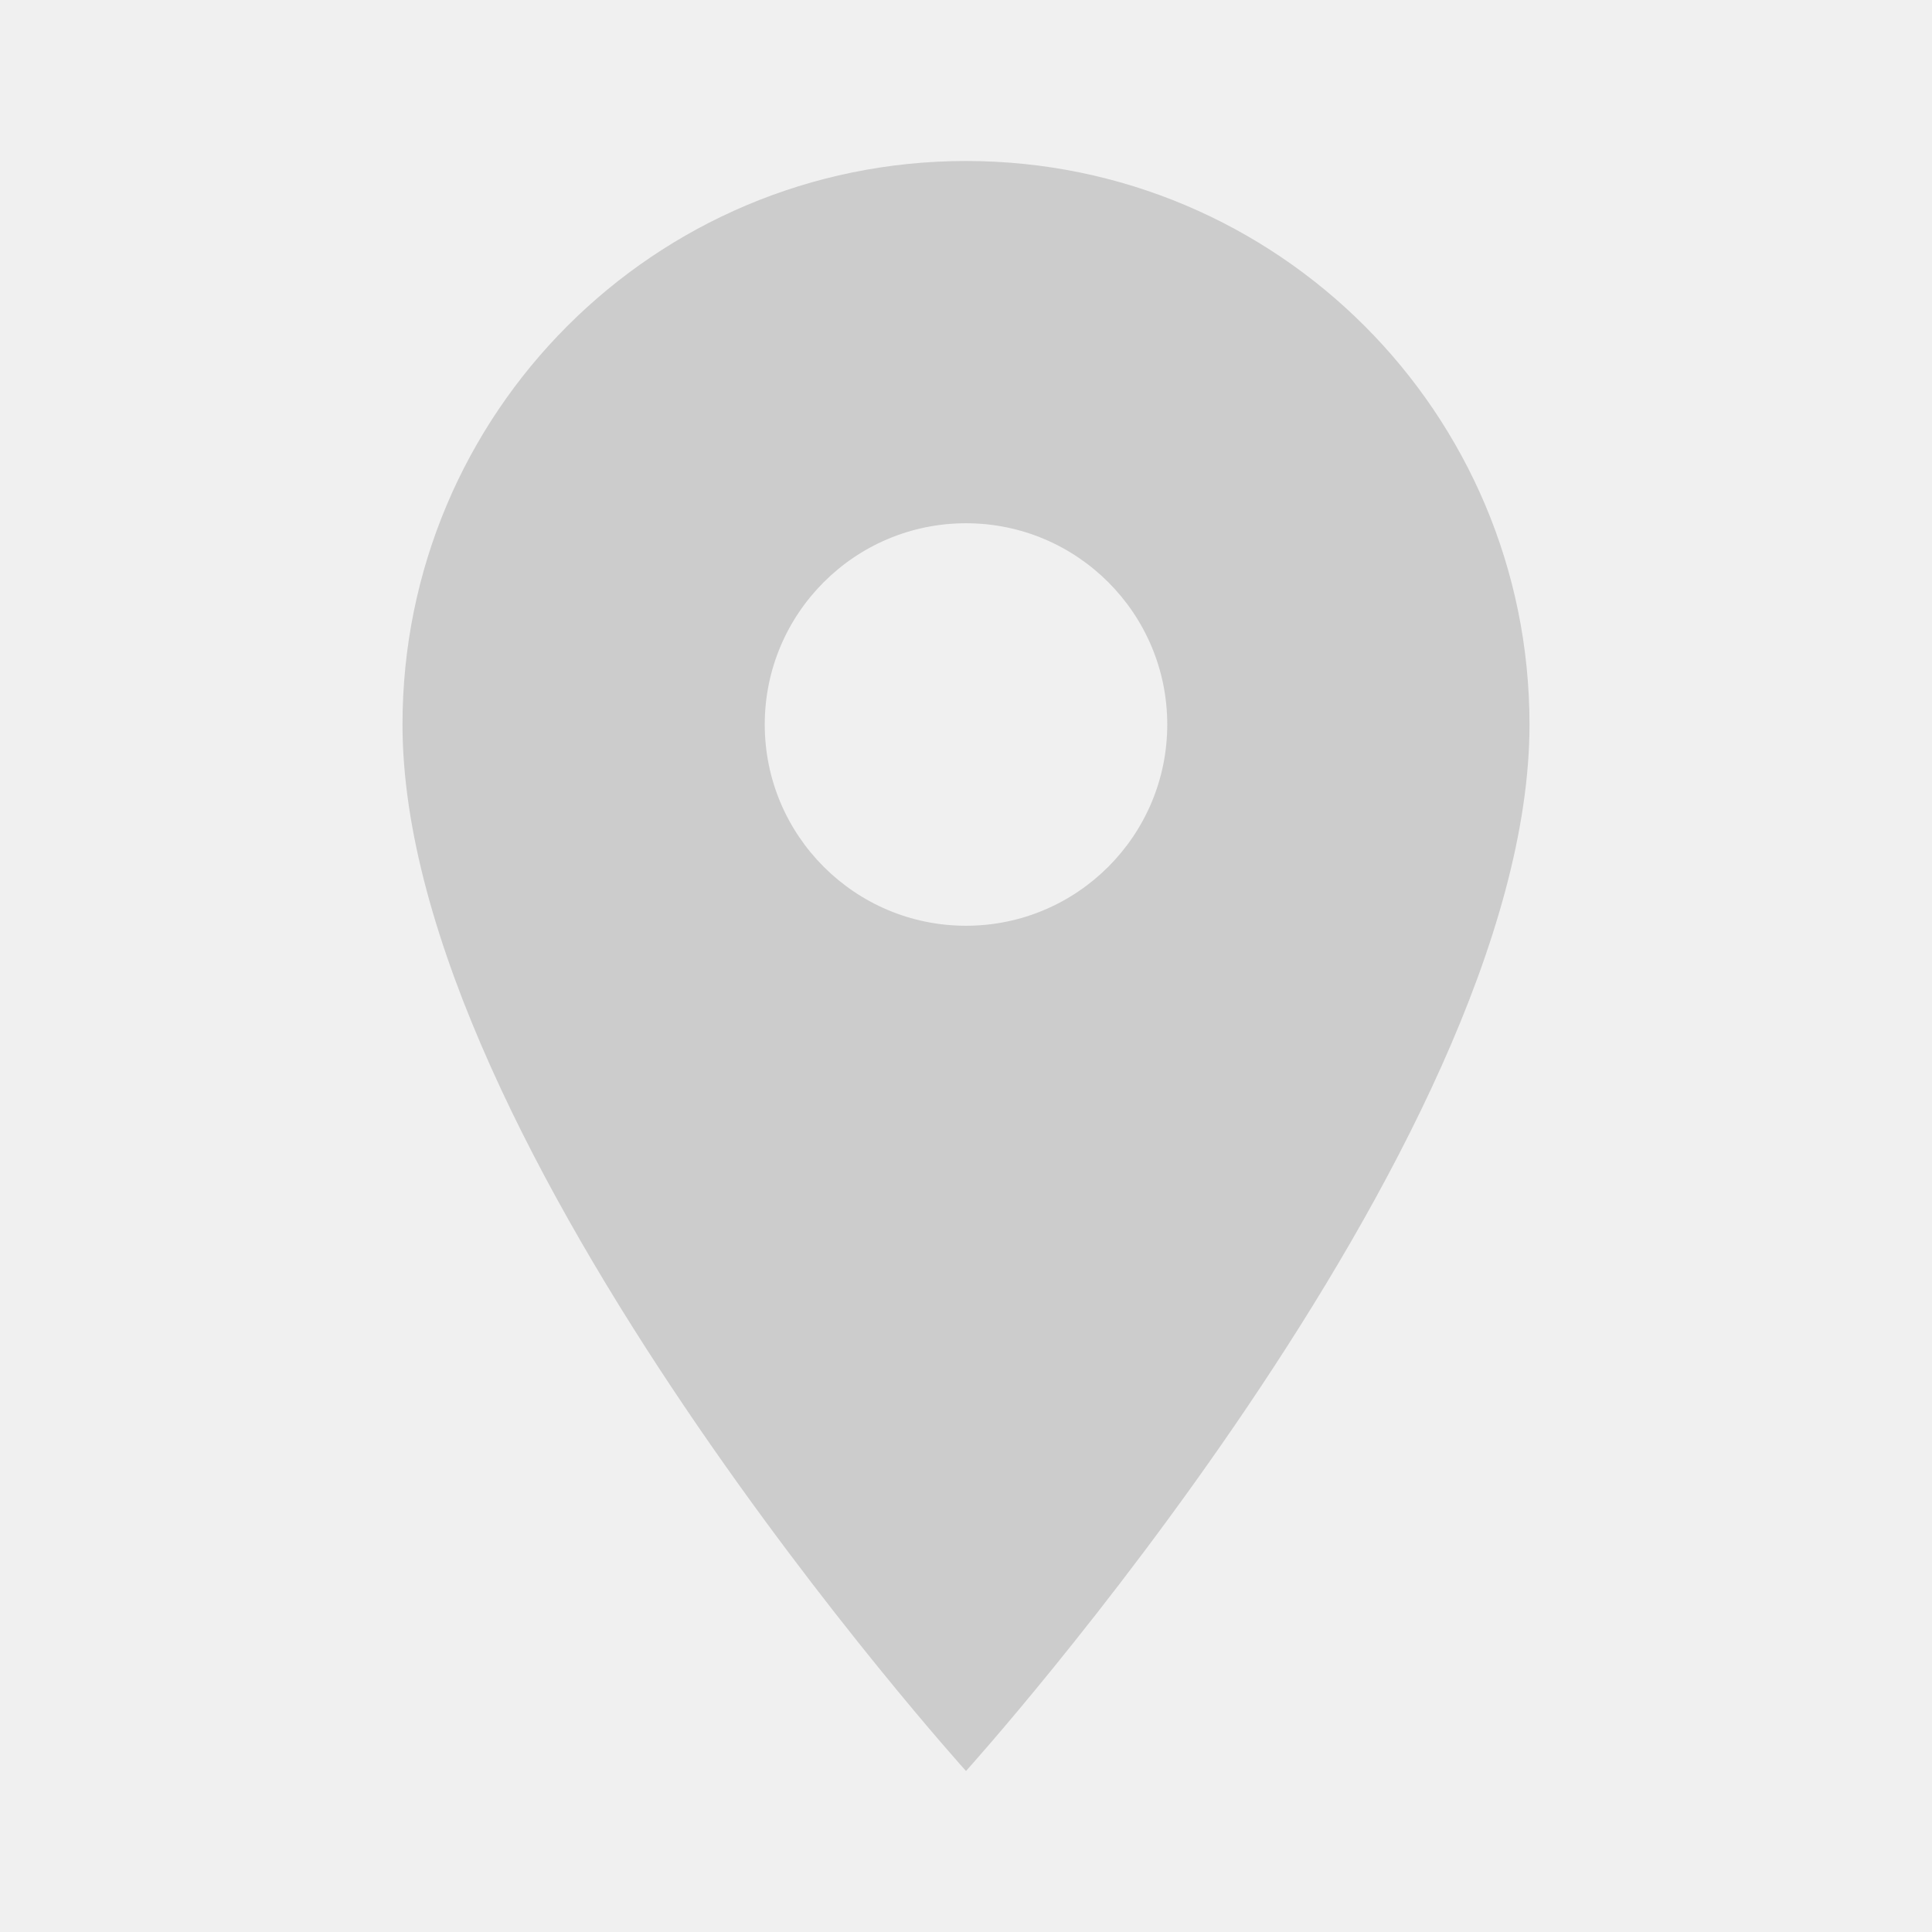
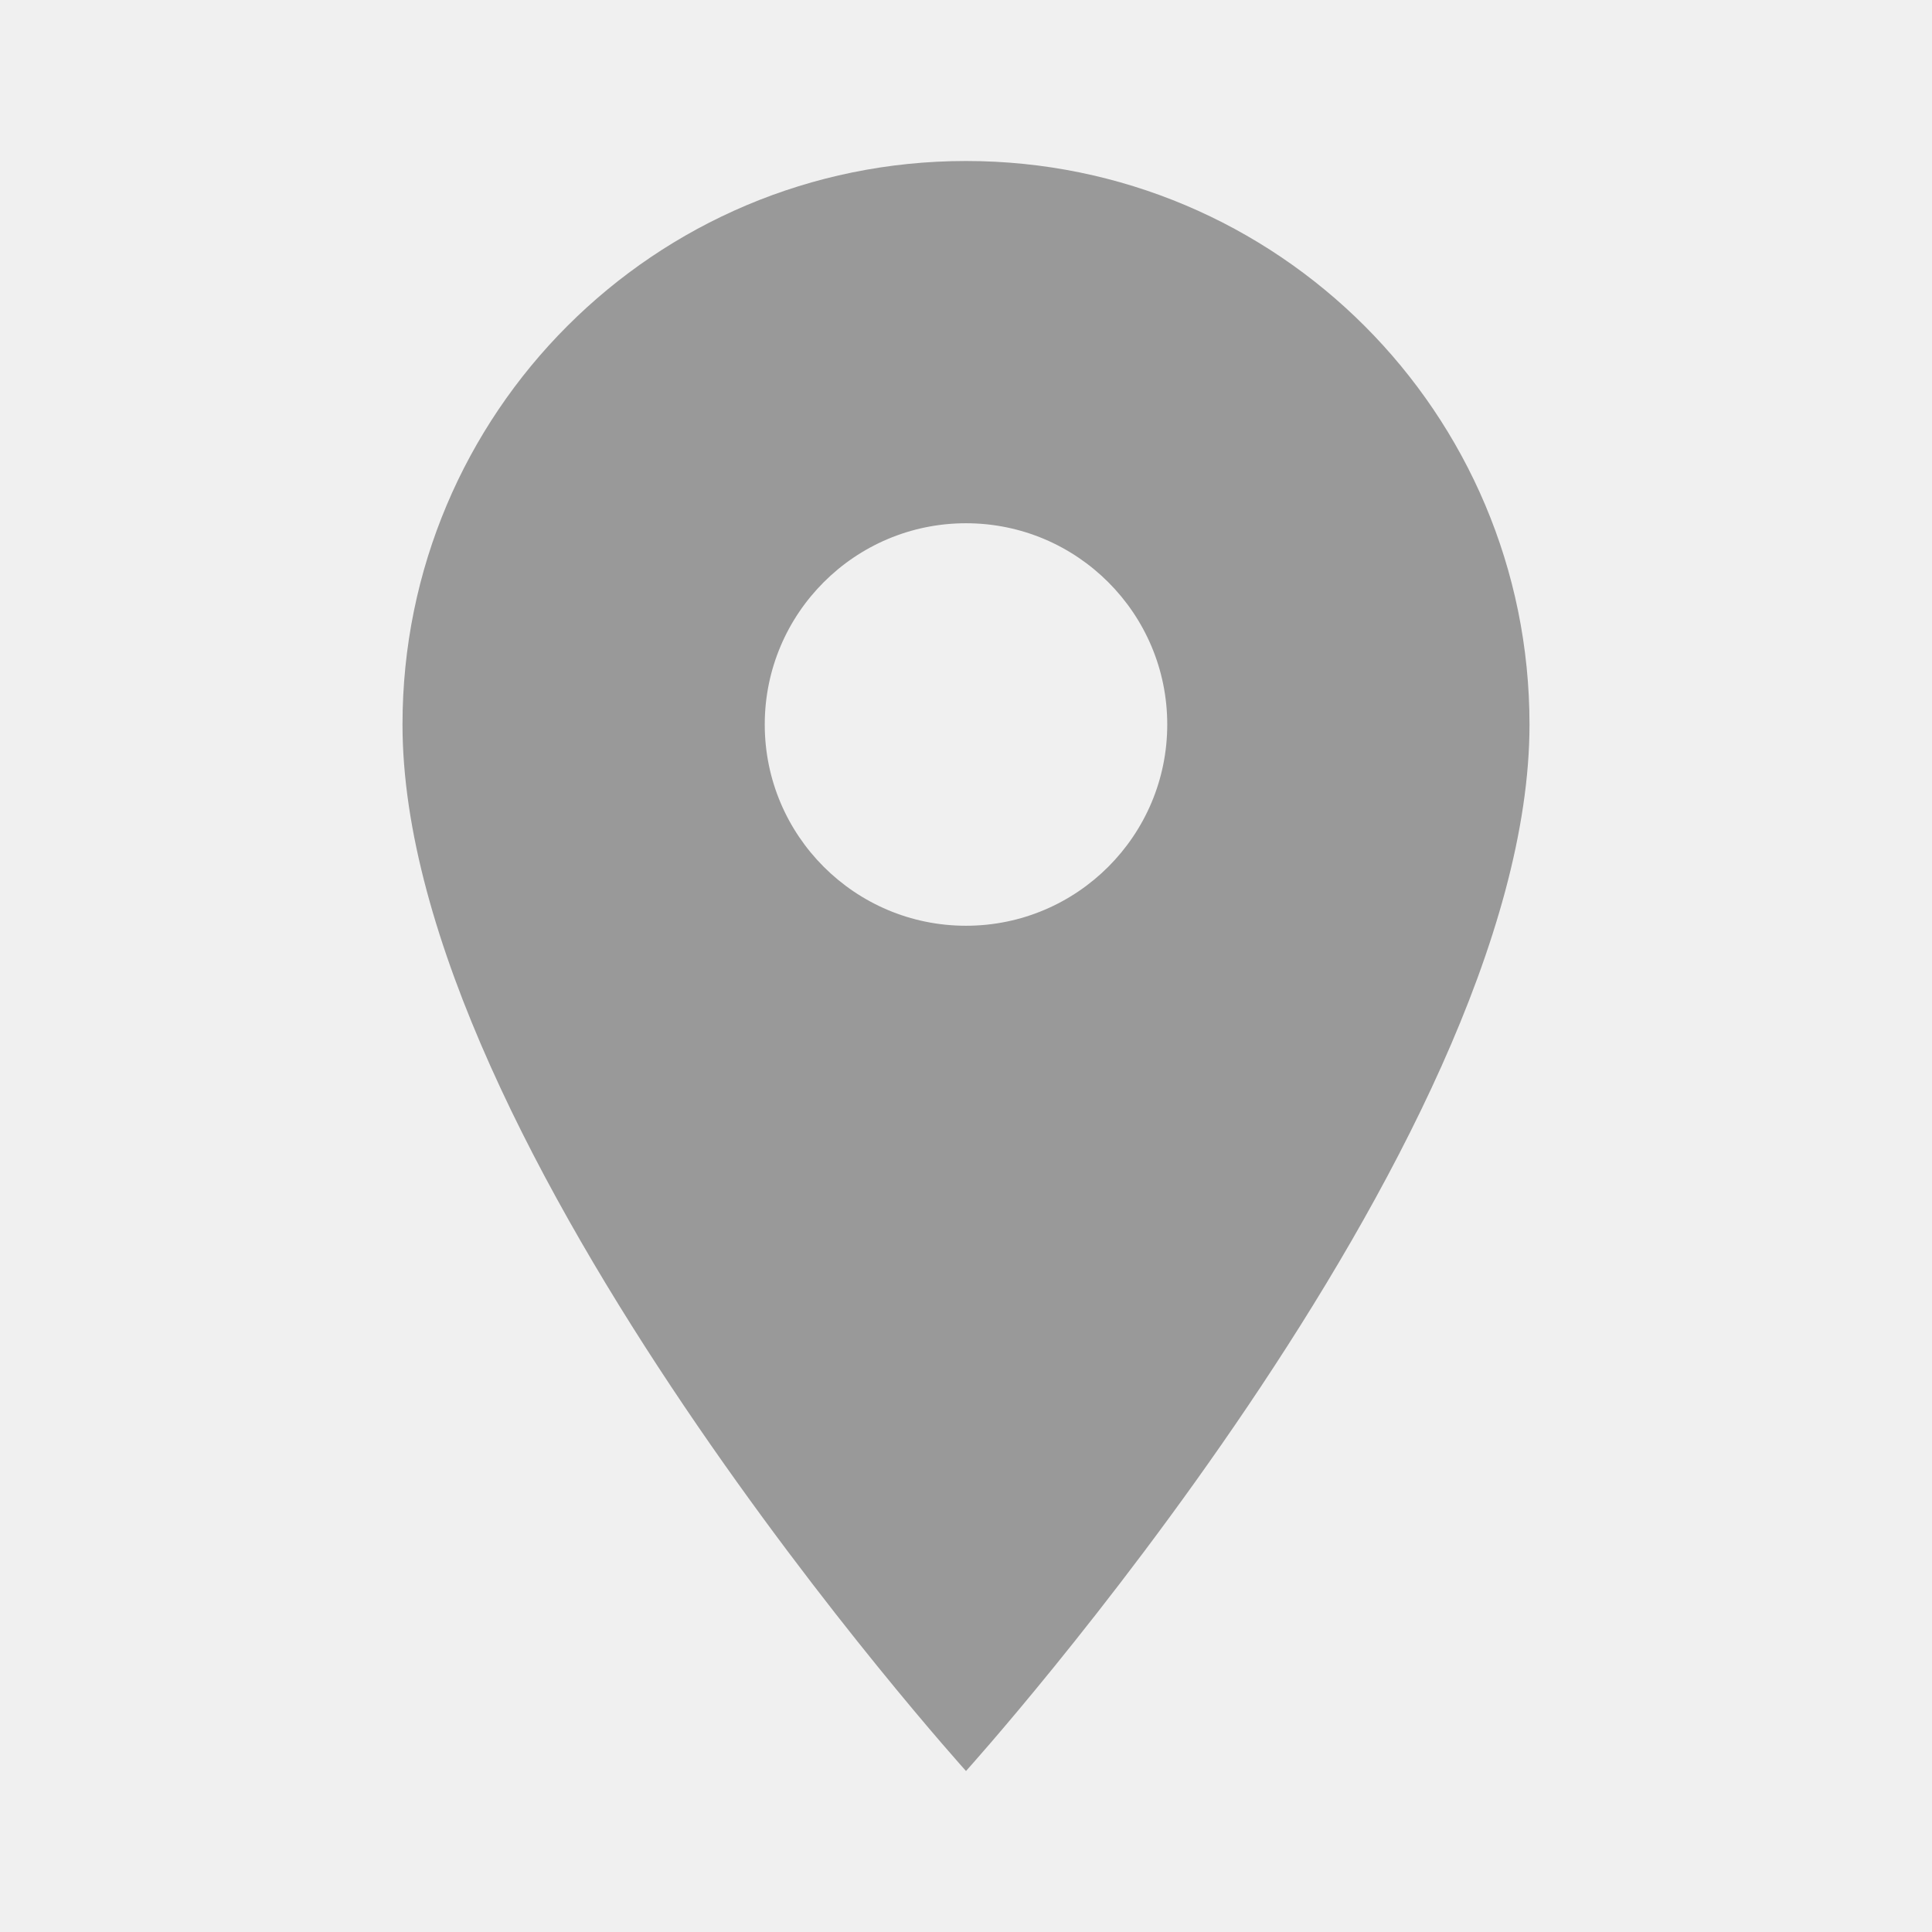
<svg xmlns="http://www.w3.org/2000/svg" viewBox="0 0 24 24" fill="white" width="48px" height="48px" version="1.1" id="svg6">
  <defs id="defs10" />
  <path d="M0 0h24v24H0z" fill="none" id="path2" />
-   <path d="M12 2C8.13 2 5 5.13 5 9c0 5.25 7 13 7 13s7-7.75 7-13c0-3.87-3.13-7-7-7zm0 9.5c-1.38 0-2.5-1.12-2.5-2.5s1.12-2.5 2.5-2.5 2.5 1.12 2.5 2.5-1.12 2.5-2.5 2.5z" id="path4" style="fill:#cccccc;fill-opacity:1" />
+   <path d="M12 2C8.13 2 5 5.13 5 9c0 5.25 7 13 7 13s7-7.75 7-13c0-3.87-3.13-7-7-7zm0 9.5c-1.38 0-2.5-1.12-2.5-2.5s1.12-2.5 2.5-2.5 2.5 1.12 2.5 2.5-1.12 2.5-2.5 2.5z" id="path4" style="fill:#999999;fill-opacity:1" />
</svg>
